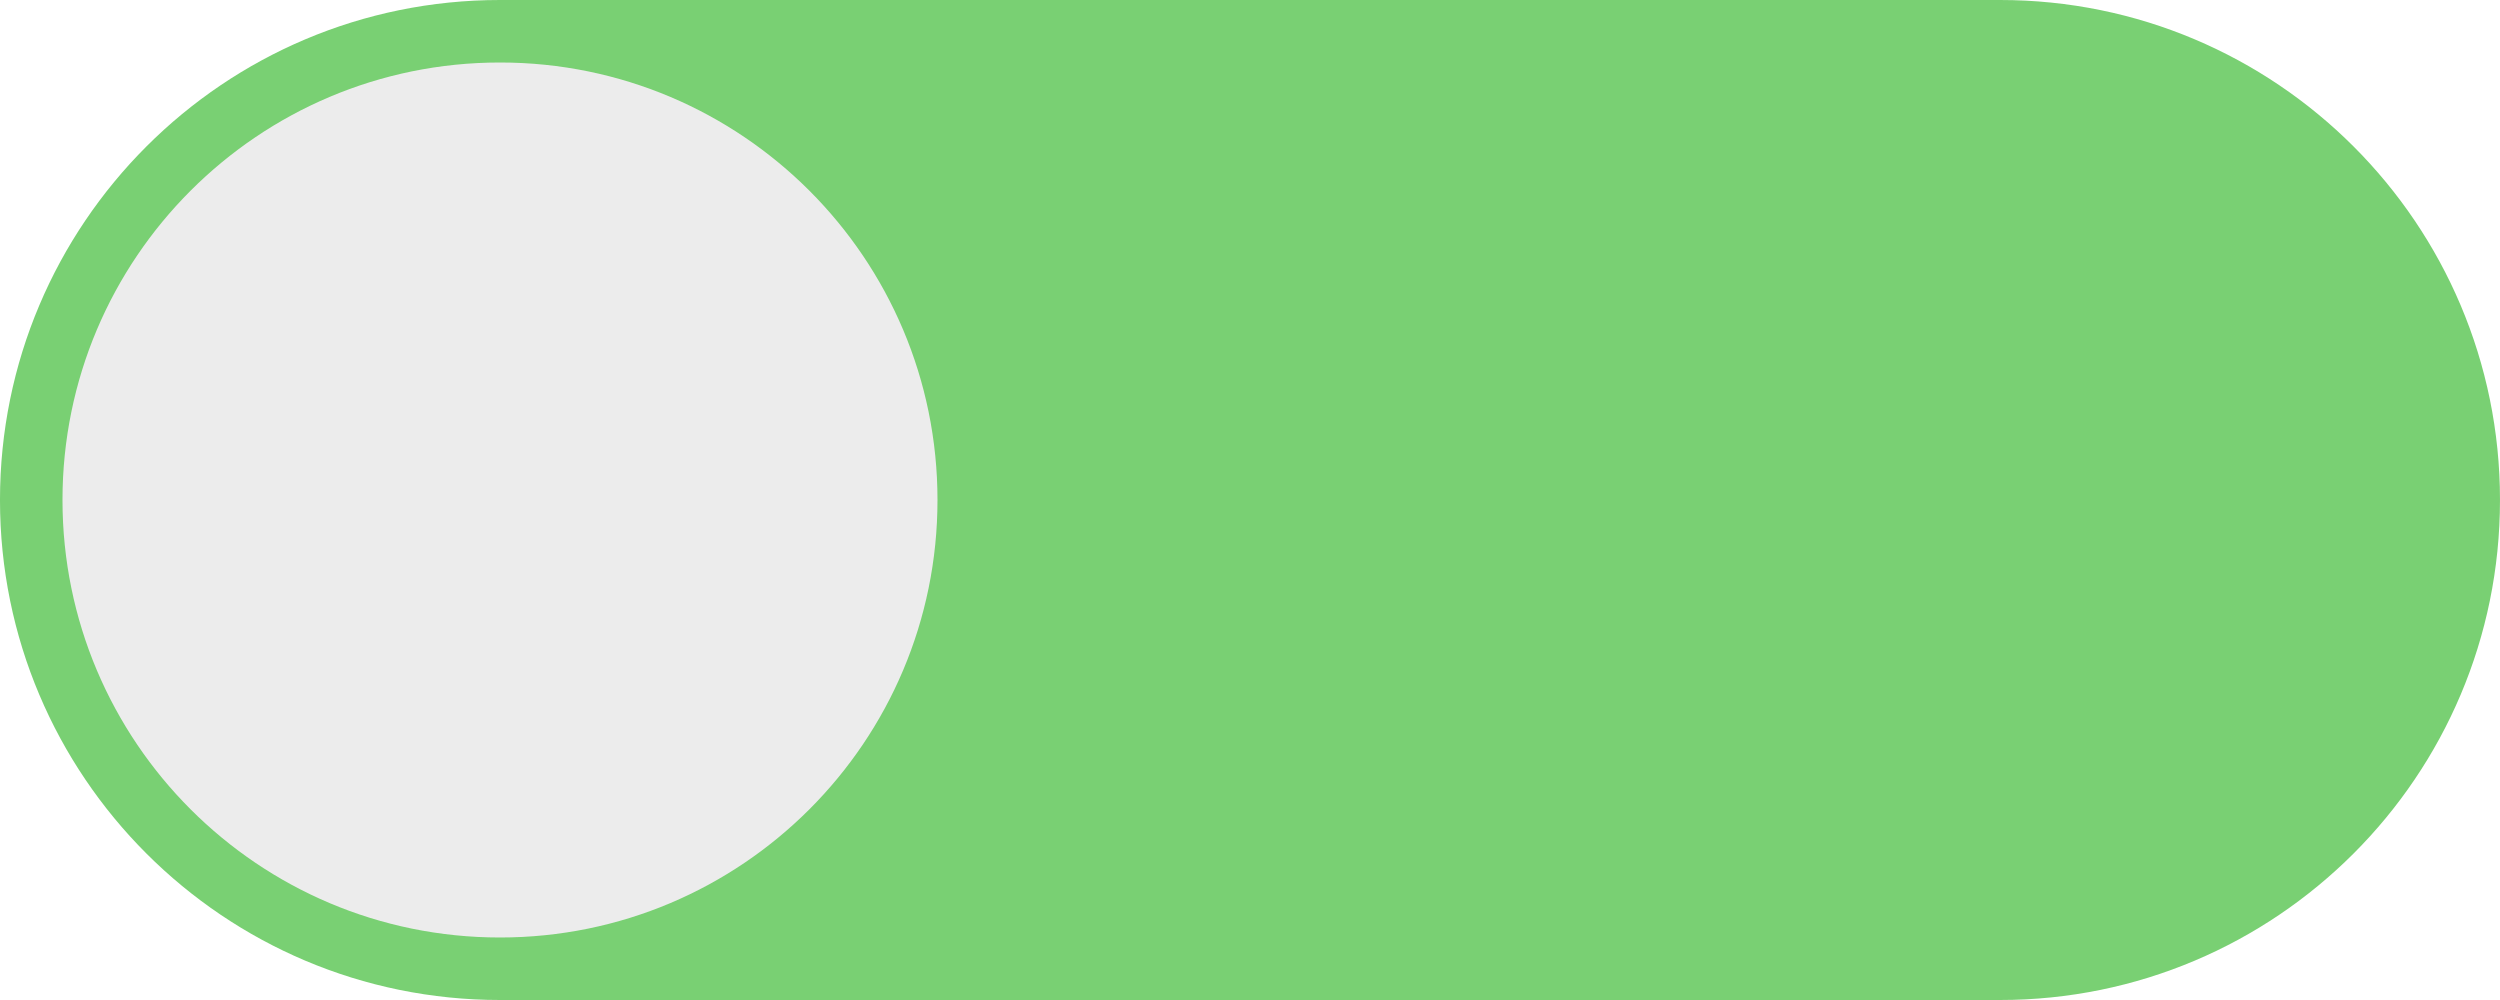
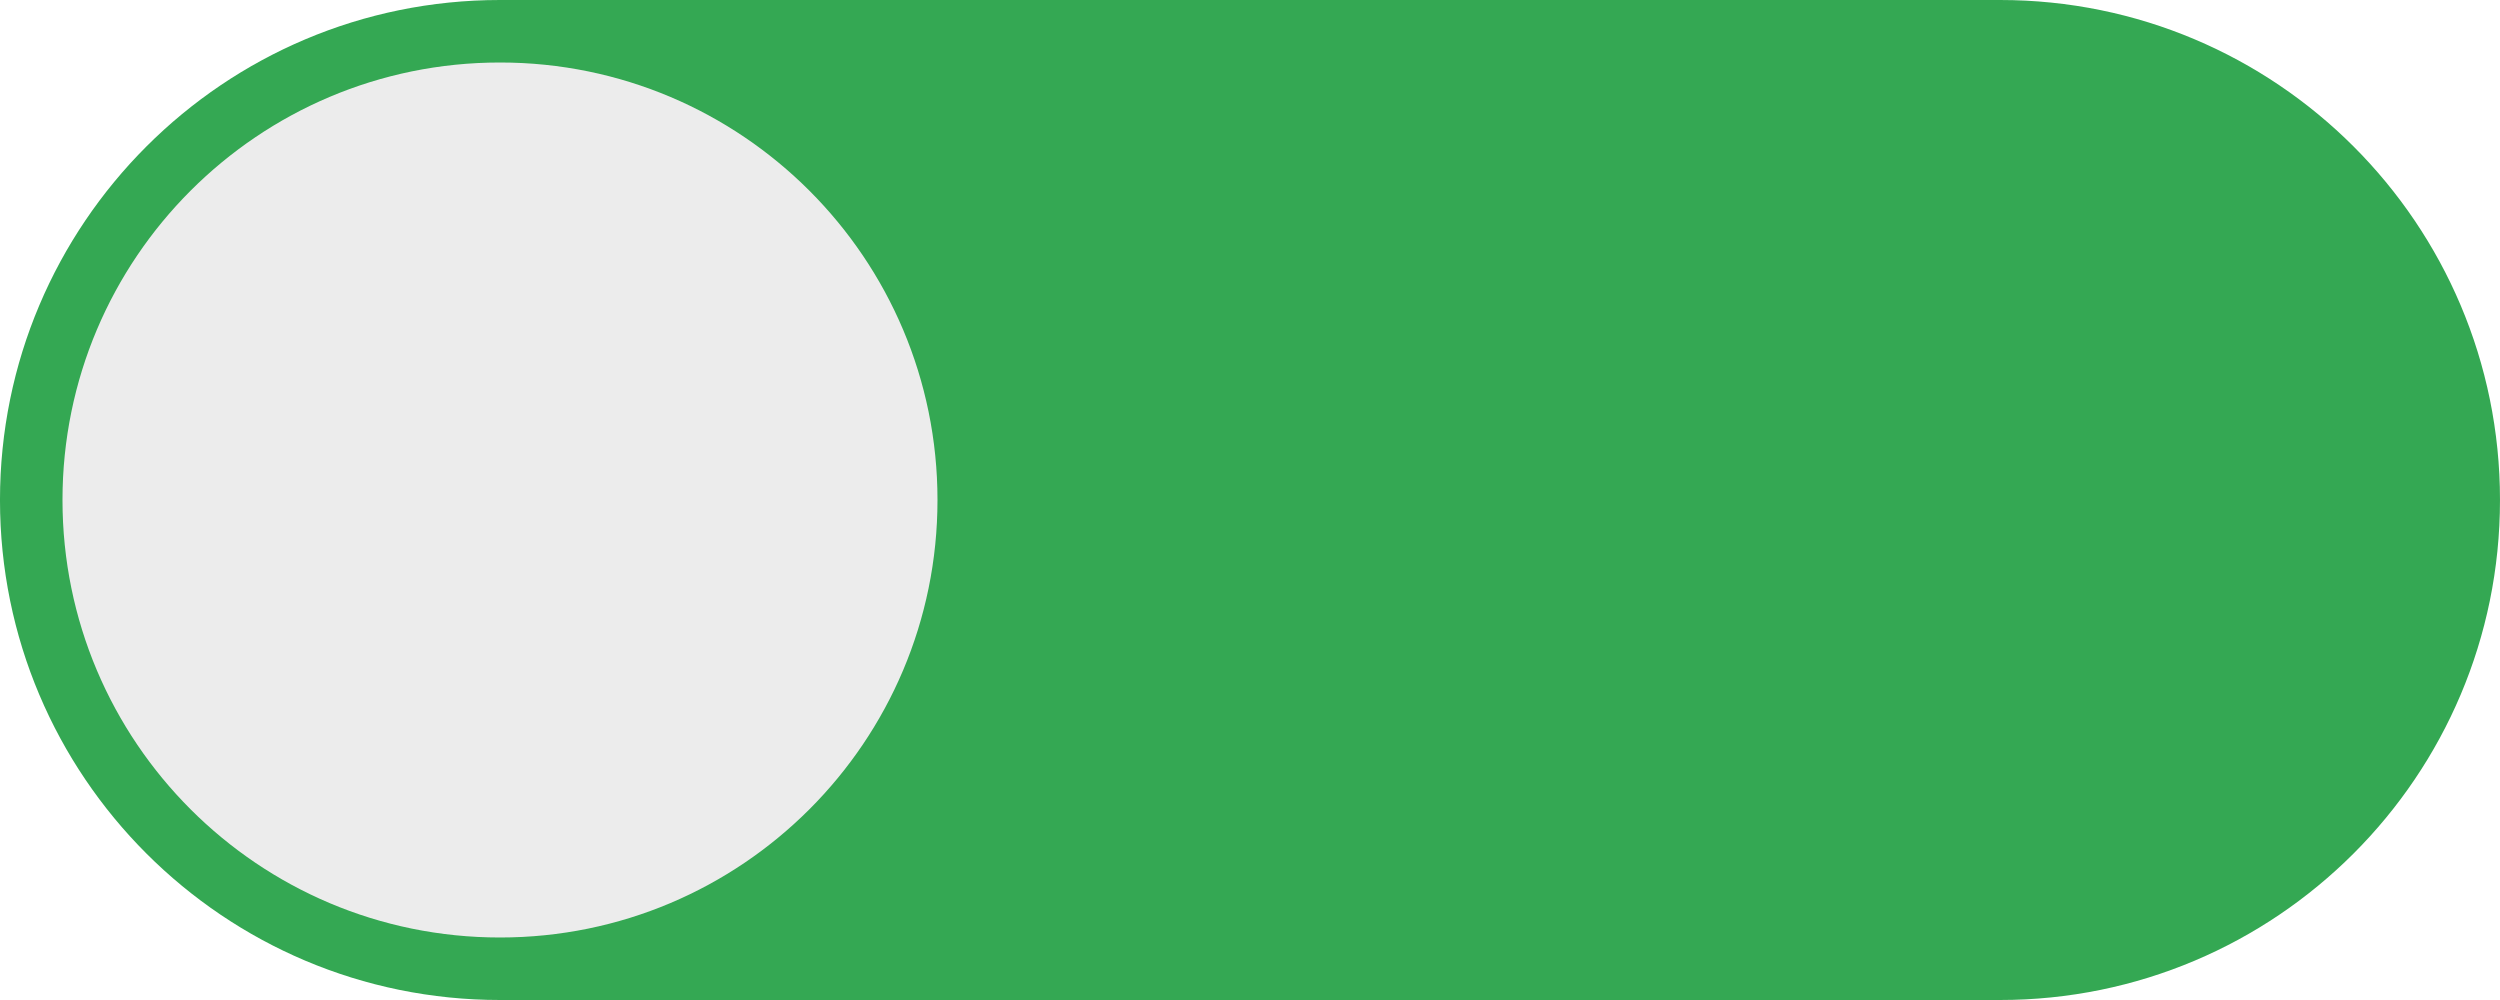
<svg xmlns="http://www.w3.org/2000/svg" width="40" height="16" viewBox="0 0 40 16" id="svg2" version="1.1">
  <defs id="defs4" />
  <g id="layer1" transform="translate(-0.1881828,-1020.067)">
-     <rect style="fill:#79d073;fill-opacity:1;stroke:none;stroke-width:0;stroke-linejoin:round;stroke-miterlimit:4;stroke-dasharray:none;stroke-opacity:1" id="rect4250" width="40" height="16" x="-40.188" y="1020.067" rx="8" ry="8" transform="scale(-1,1)" />
+     <rect style="fill:#34a853;fill-opacity:1;stroke:none;stroke-width:0;stroke-linejoin:round;stroke-miterlimit:4;stroke-dasharray:none;stroke-opacity:1" id="rect4250" width="40" height="16" x="-40.188" y="1020.067" rx="8" ry="8" transform="scale(-1,1)" />
    <circle style="fill:#ececec;fill-opacity:1;stroke:none;stroke-opacity:1" id="path4135" cx="-8.188" cy="1028.067" r="7" transform="scale(-1,1)" />
  </g>
</svg>
